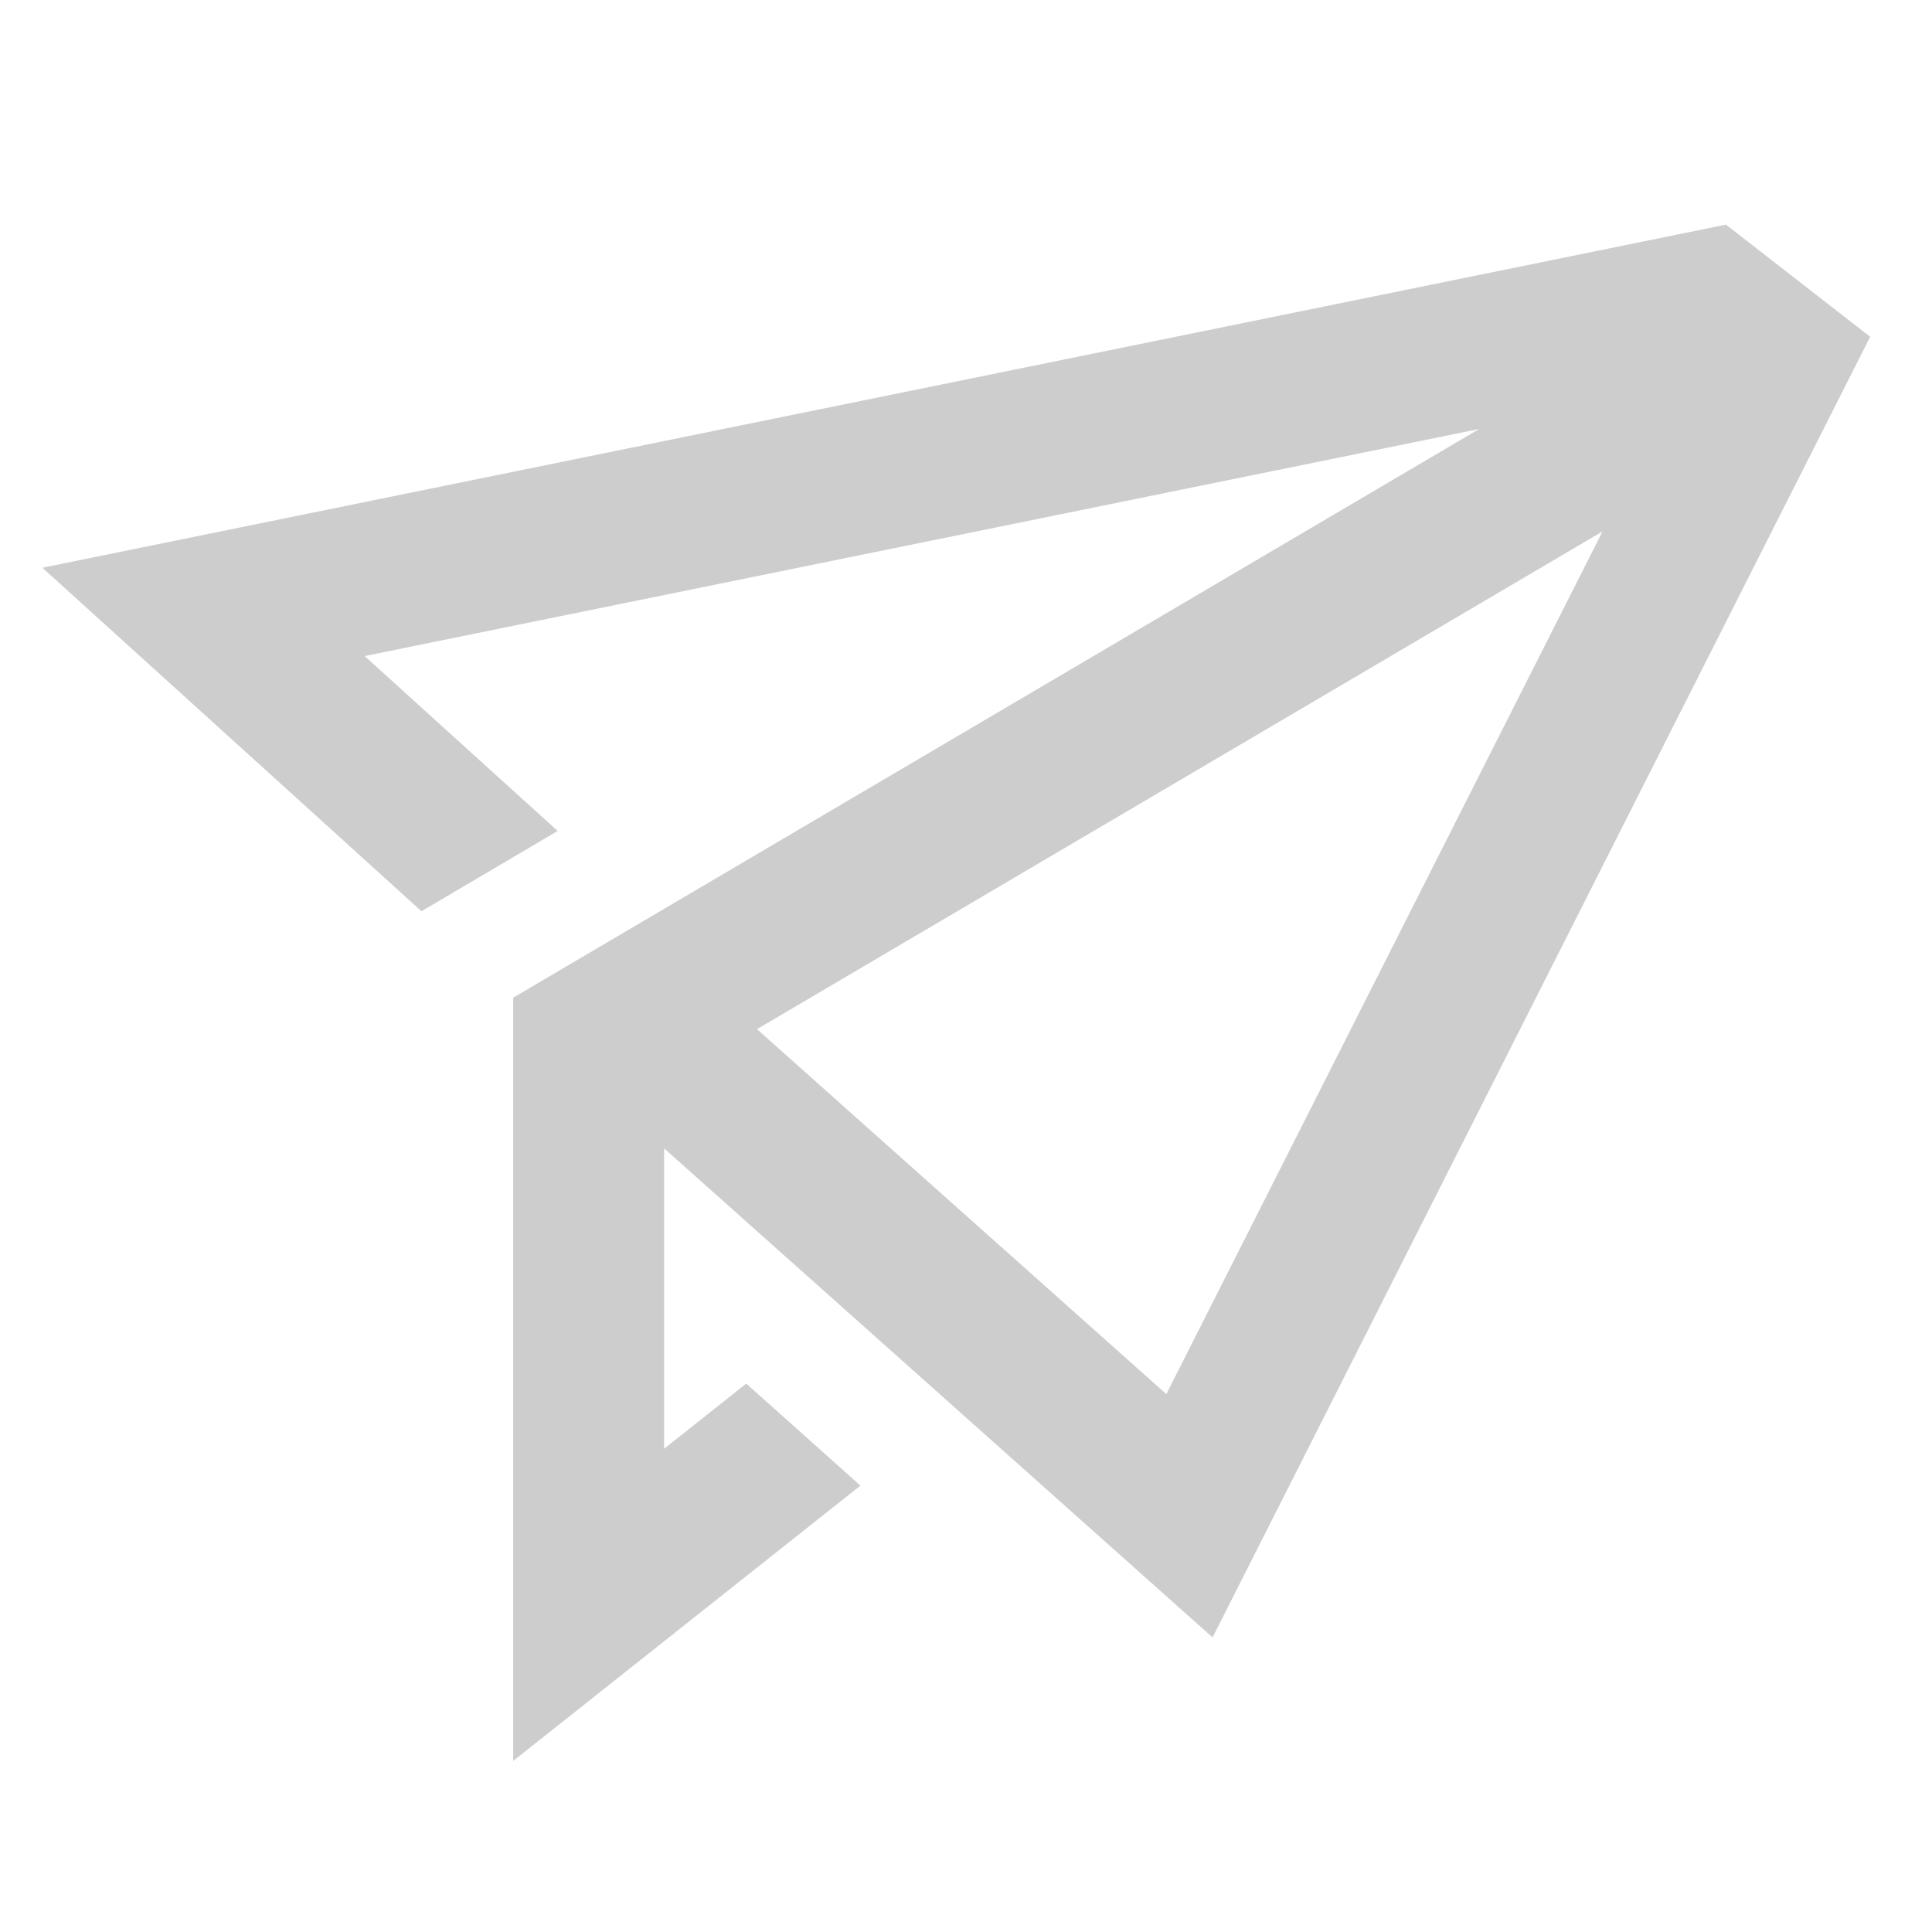
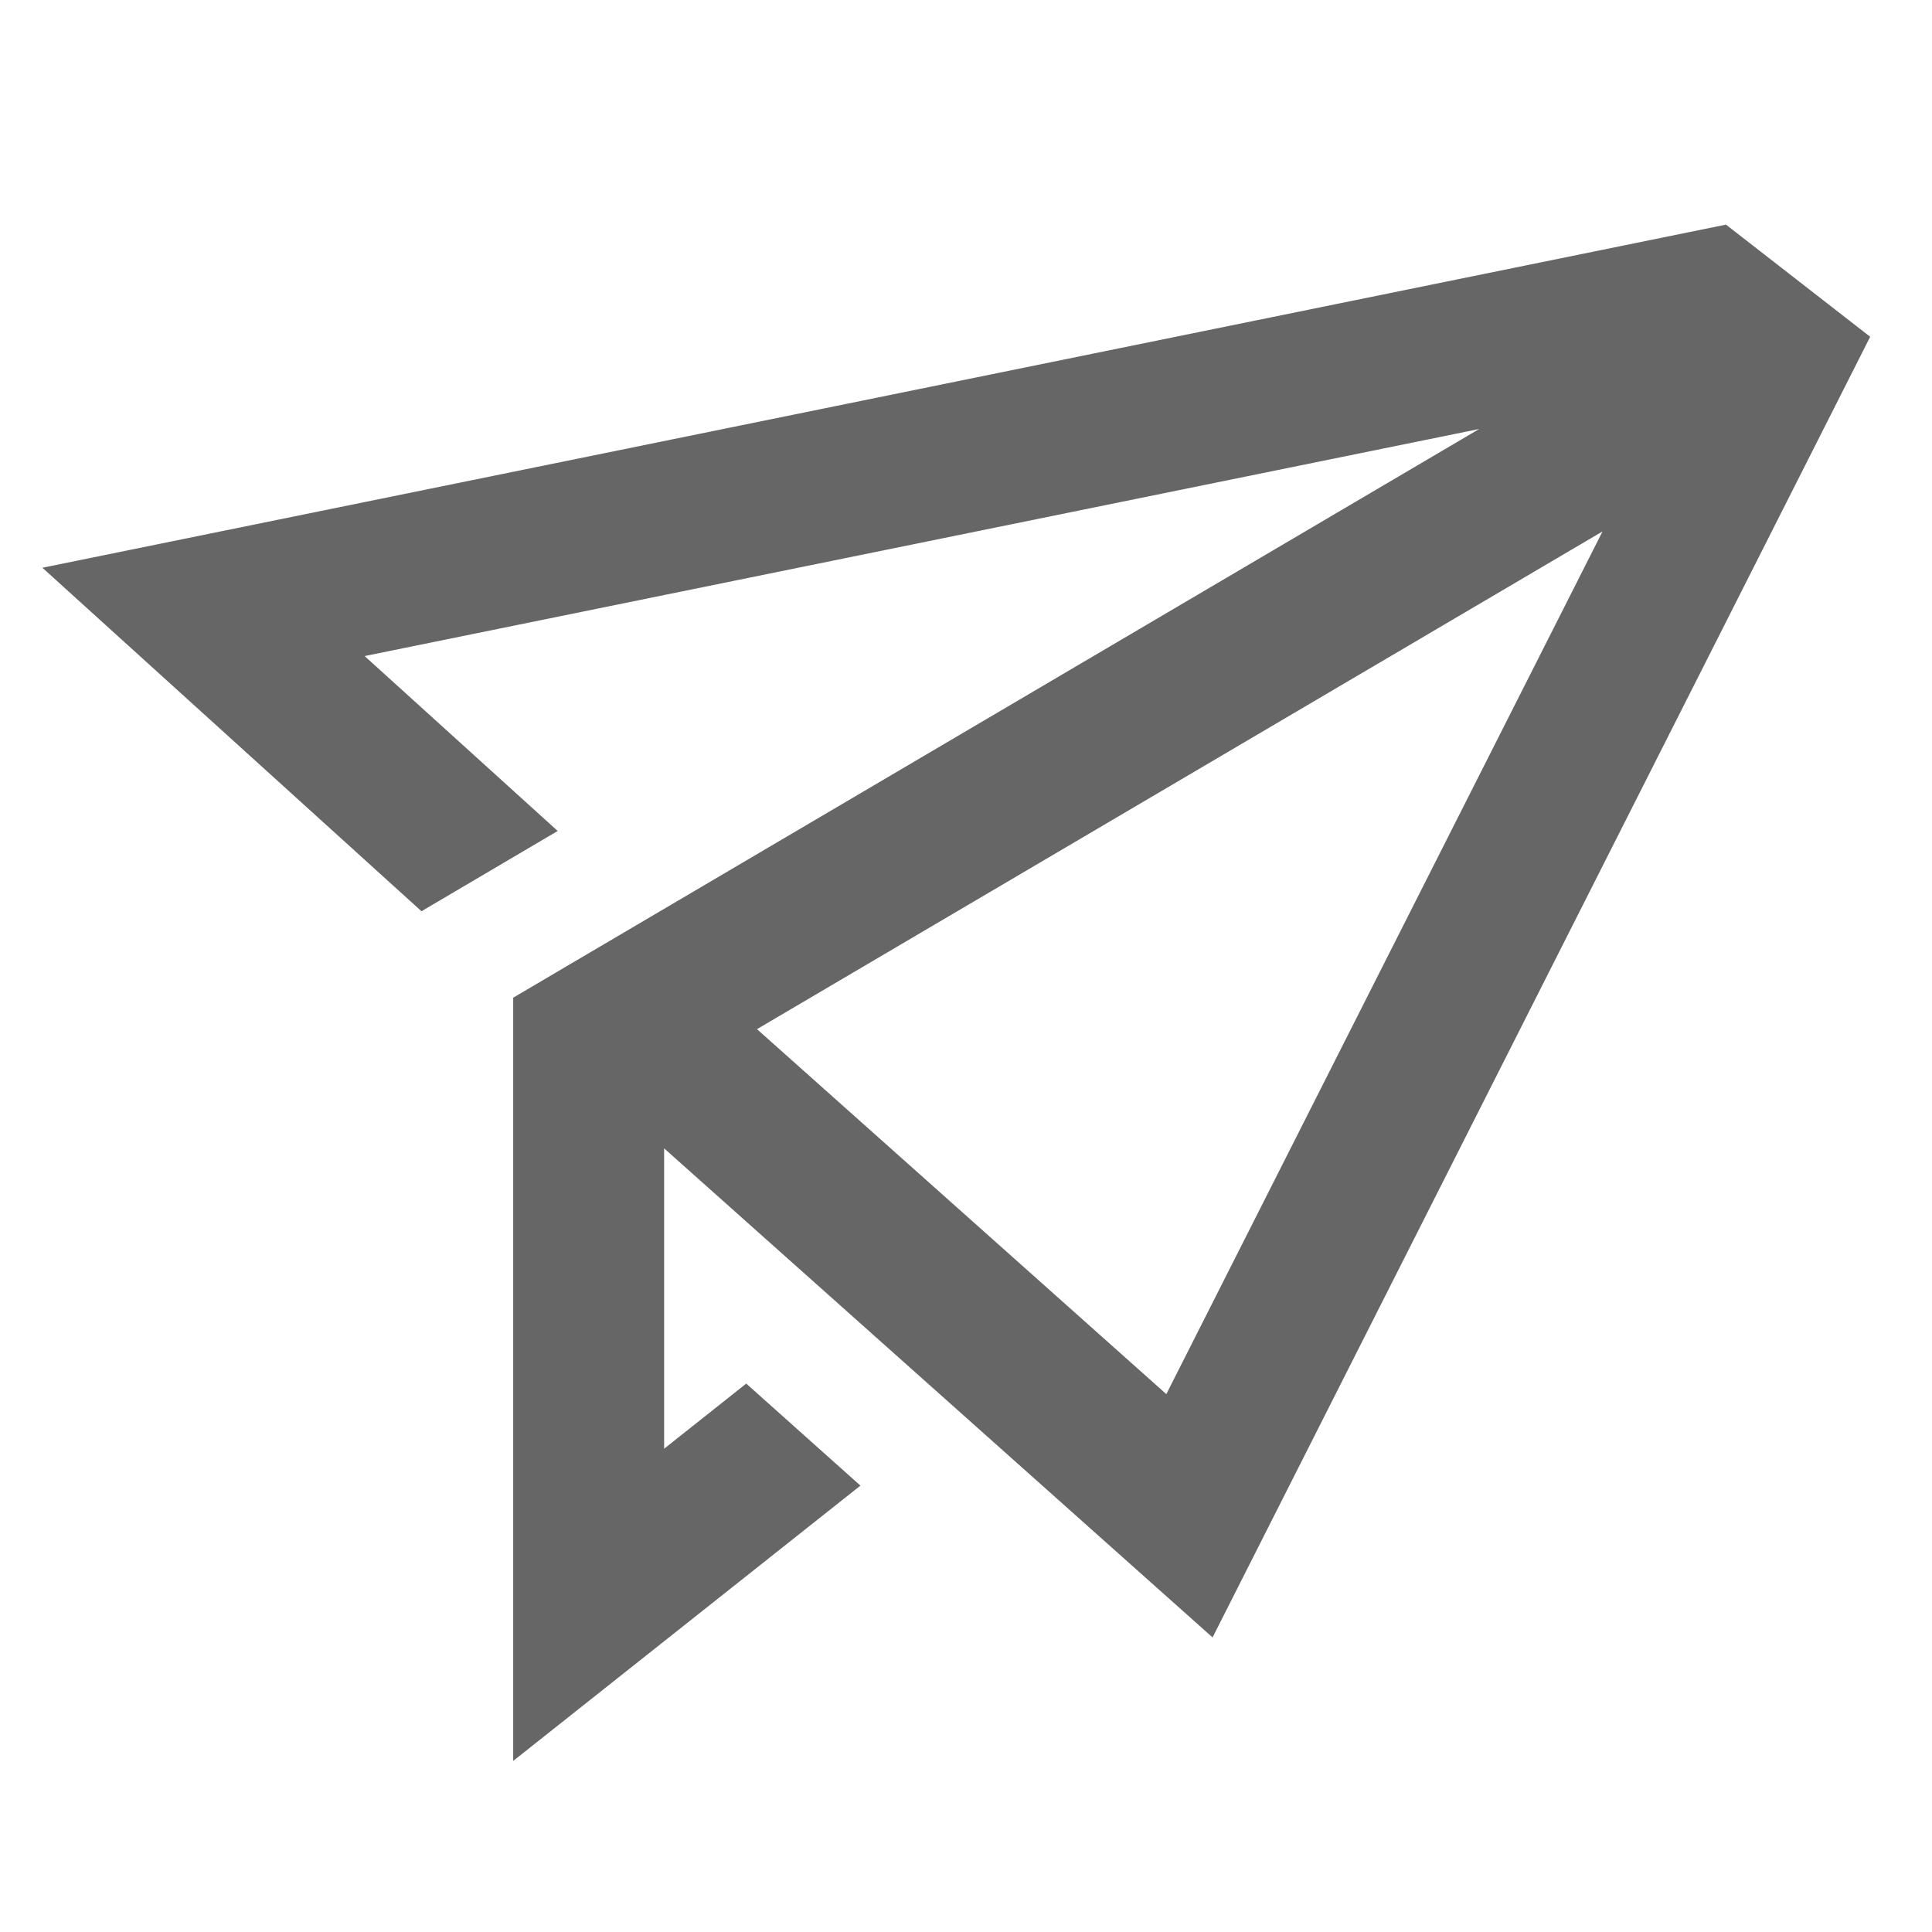
<svg xmlns="http://www.w3.org/2000/svg" class="icon" width="128px" height="128.00px" viewBox="0 0 1024 1024" version="1.1">
-   <path fill="#cdcdcd" d="M642.688 867.872l348.544-689.376-76.432-59.44L22.464 300.912l200.928 182.064 72.192-42.544-102.32-92.704L784 227.376 272 528.8v404.528l184.048-145.92-60.528-54.08L352 767.856v-159.2l290.688 259.216z m206.688-586.208l-231.2 457.248-216.96-193.44 448.16-263.808z" />
+   <path fill="#666666" d="M642.688 867.872l348.544-689.376-76.432-59.44L22.464 300.912l200.928 182.064 72.192-42.544-102.32-92.704L784 227.376 272 528.8v404.528l184.048-145.92-60.528-54.08L352 767.856v-159.2l290.688 259.216z m206.688-586.208l-231.2 457.248-216.96-193.44 448.16-263.808z" />
</svg>
